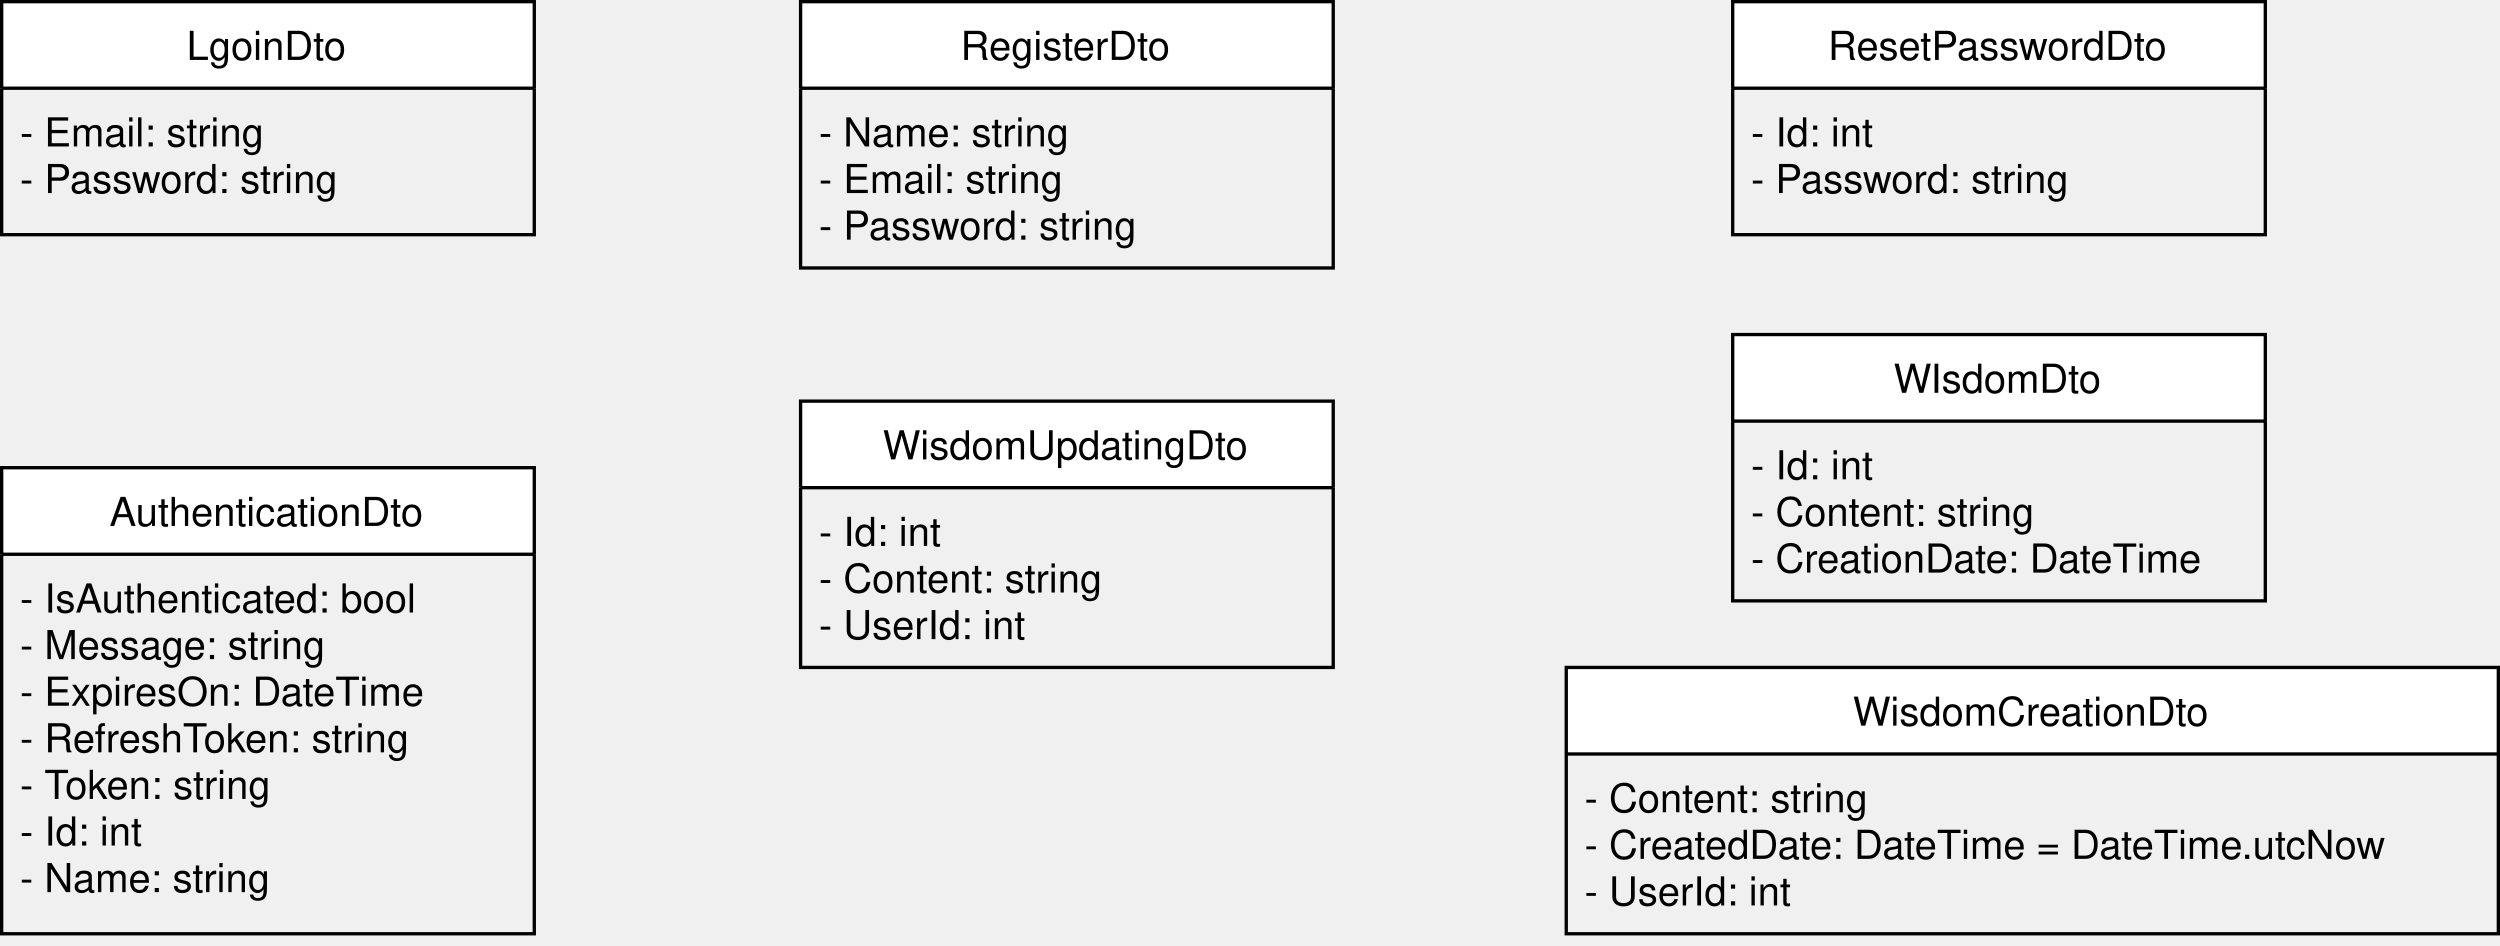
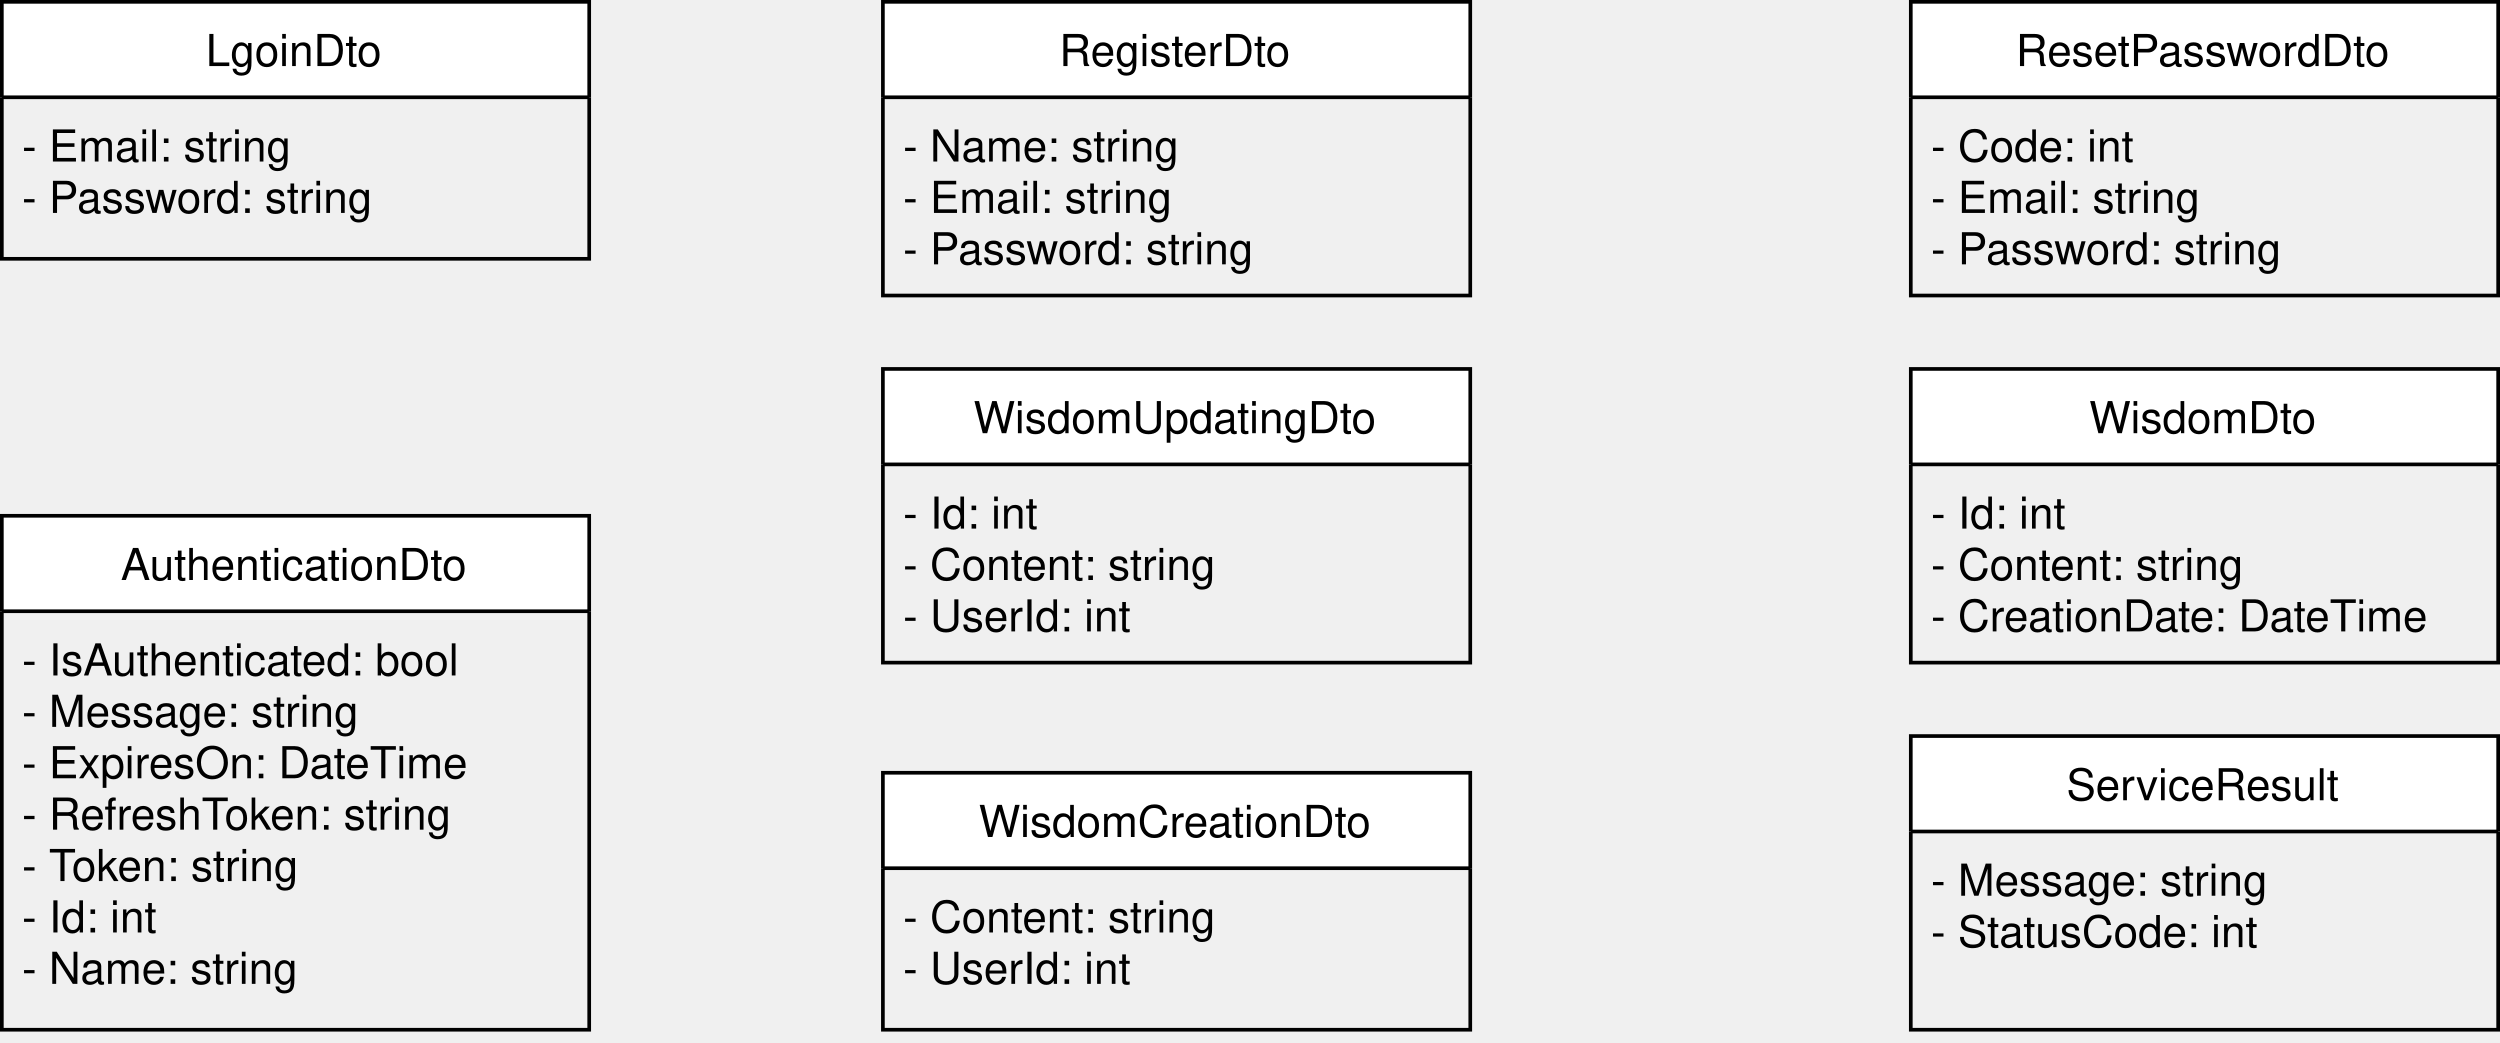
- <svg xmlns="http://www.w3.org/2000/svg" style="background: transparent; background-color: transparent; color-scheme: light dark;" version="1.1" width="751px" height="284px" viewBox="0 0 751 284" id="ge-svg-_zIq-i2NC2CIQAnQ7u4A" content="&lt;mxfile host=&quot;app.diagrams.net&quot;&gt;&#10;  &lt;diagram id=&quot;C5RBs43oDa-KdzZeNtuy&quot; name=&quot;Page-1&quot;&gt;&#10;    &lt;mxGraphModel dx=&quot;1022&quot; dy=&quot;611&quot; grid=&quot;1&quot; gridSize=&quot;10&quot; guides=&quot;1&quot; tooltips=&quot;1&quot; connect=&quot;1&quot; arrows=&quot;1&quot; fold=&quot;1&quot; page=&quot;1&quot; pageScale=&quot;1&quot; pageWidth=&quot;827&quot; pageHeight=&quot;1169&quot; math=&quot;0&quot; shadow=&quot;0&quot;&gt;&#10;      &lt;root&gt;&#10;        &lt;mxCell id=&quot;WIyWlLk6GJQsqaUBKTNV-0&quot; /&gt;&#10;        &lt;mxCell id=&quot;WIyWlLk6GJQsqaUBKTNV-1&quot; parent=&quot;WIyWlLk6GJQsqaUBKTNV-0&quot; /&gt;&#10;        &lt;mxCell id=&quot;zkfFHV4jXpPFQw0GAbJ--17&quot; parent=&quot;WIyWlLk6GJQsqaUBKTNV-1&quot; style=&quot;swimlane;fontStyle=0;align=center;verticalAlign=top;childLayout=stackLayout;horizontal=1;startSize=26;horizontalStack=0;resizeParent=1;resizeLast=0;collapsible=1;marginBottom=0;rounded=0;shadow=0;strokeWidth=1;&quot; value=&quot;LgoinDto&quot; vertex=&quot;1&quot;&gt;&#10;          &lt;mxGeometry height=&quot;70&quot; width=&quot;160&quot; x=&quot;40&quot; y=&quot;40&quot; as=&quot;geometry&quot;&gt;&#10;            &lt;mxRectangle height=&quot;26&quot; width=&quot;160&quot; x=&quot;550&quot; y=&quot;140&quot; as=&quot;alternateBounds&quot; /&gt;&#10;          &lt;/mxGeometry&gt;&#10;        &lt;/mxCell&gt;&#10;        &lt;mxCell id=&quot;zkfFHV4jXpPFQw0GAbJ--18&quot; parent=&quot;zkfFHV4jXpPFQw0GAbJ--17&quot; style=&quot;text;align=left;verticalAlign=top;spacingLeft=4;spacingRight=4;overflow=hidden;rotatable=0;points=[[0,0.5],[1,0.5]];portConstraint=eastwest;&quot; value=&quot;- Email: string&amp;#xa;- Password: string&quot; vertex=&quot;1&quot;&gt;&#10;          &lt;mxGeometry height=&quot;44&quot; width=&quot;160&quot; y=&quot;26&quot; as=&quot;geometry&quot; /&gt;&#10;        &lt;/mxCell&gt;&#10;        &lt;mxCell id=&quot;3tgrEOo_9bw_r7OjRisc-0&quot; parent=&quot;WIyWlLk6GJQsqaUBKTNV-1&quot; style=&quot;swimlane;fontStyle=0;align=center;verticalAlign=top;childLayout=stackLayout;horizontal=1;startSize=26;horizontalStack=0;resizeParent=1;resizeLast=0;collapsible=1;marginBottom=0;rounded=0;shadow=0;strokeWidth=1;&quot; value=&quot;RegisterDto&quot; vertex=&quot;1&quot;&gt;&#10;          &lt;mxGeometry height=&quot;80&quot; width=&quot;160&quot; x=&quot;280&quot; y=&quot;40&quot; as=&quot;geometry&quot;&gt;&#10;            &lt;mxRectangle height=&quot;26&quot; width=&quot;160&quot; x=&quot;550&quot; y=&quot;140&quot; as=&quot;alternateBounds&quot; /&gt;&#10;          &lt;/mxGeometry&gt;&#10;        &lt;/mxCell&gt;&#10;        &lt;mxCell id=&quot;3tgrEOo_9bw_r7OjRisc-1&quot; parent=&quot;3tgrEOo_9bw_r7OjRisc-0&quot; style=&quot;text;align=left;verticalAlign=top;spacingLeft=4;spacingRight=4;overflow=hidden;rotatable=0;points=[[0,0.5],[1,0.5]];portConstraint=eastwest;&quot; value=&quot;- Name: string&amp;#xa;- Email: string&amp;#xa;- Password: string&quot; vertex=&quot;1&quot;&gt;&#10;          &lt;mxGeometry height=&quot;54&quot; width=&quot;160&quot; y=&quot;26&quot; as=&quot;geometry&quot; /&gt;&#10;        &lt;/mxCell&gt;&#10;        &lt;mxCell id=&quot;3tgrEOo_9bw_r7OjRisc-2&quot; parent=&quot;WIyWlLk6GJQsqaUBKTNV-1&quot; style=&quot;swimlane;fontStyle=0;align=center;verticalAlign=top;childLayout=stackLayout;horizontal=1;startSize=26;horizontalStack=0;resizeParent=1;resizeLast=0;collapsible=1;marginBottom=0;rounded=0;shadow=0;strokeWidth=1;&quot; value=&quot;ResetPasswordDto&quot; vertex=&quot;1&quot;&gt;&#10;          &lt;mxGeometry height=&quot;70&quot; width=&quot;160&quot; x=&quot;560&quot; y=&quot;40&quot; as=&quot;geometry&quot;&gt;&#10;            &lt;mxRectangle height=&quot;26&quot; width=&quot;160&quot; x=&quot;550&quot; y=&quot;140&quot; as=&quot;alternateBounds&quot; /&gt;&#10;          &lt;/mxGeometry&gt;&#10;        &lt;/mxCell&gt;&#10;        &lt;mxCell id=&quot;3tgrEOo_9bw_r7OjRisc-3&quot; parent=&quot;3tgrEOo_9bw_r7OjRisc-2&quot; style=&quot;text;align=left;verticalAlign=top;spacingLeft=4;spacingRight=4;overflow=hidden;rotatable=0;points=[[0,0.5],[1,0.5]];portConstraint=eastwest;&quot; value=&quot;- Id: int&amp;#xa;- Password: string&quot; vertex=&quot;1&quot;&gt;&#10;          &lt;mxGeometry height=&quot;44&quot; width=&quot;160&quot; y=&quot;26&quot; as=&quot;geometry&quot; /&gt;&#10;        &lt;/mxCell&gt;&#10;        &lt;mxCell id=&quot;3tgrEOo_9bw_r7OjRisc-4&quot; parent=&quot;WIyWlLk6GJQsqaUBKTNV-1&quot; style=&quot;swimlane;fontStyle=0;align=center;verticalAlign=top;childLayout=stackLayout;horizontal=1;startSize=26;horizontalStack=0;resizeParent=1;resizeLast=0;collapsible=1;marginBottom=0;rounded=0;shadow=0;strokeWidth=1;&quot; value=&quot;WisdomCreationDto&quot; vertex=&quot;1&quot;&gt;&#10;          &lt;mxGeometry height=&quot;80&quot; width=&quot;280&quot; x=&quot;510&quot; y=&quot;240&quot; as=&quot;geometry&quot;&gt;&#10;            &lt;mxRectangle height=&quot;26&quot; width=&quot;160&quot; x=&quot;550&quot; y=&quot;140&quot; as=&quot;alternateBounds&quot; /&gt;&#10;          &lt;/mxGeometry&gt;&#10;        &lt;/mxCell&gt;&#10;        &lt;mxCell id=&quot;3tgrEOo_9bw_r7OjRisc-5&quot; parent=&quot;3tgrEOo_9bw_r7OjRisc-4&quot; style=&quot;text;align=left;verticalAlign=top;spacingLeft=4;spacingRight=4;overflow=hidden;rotatable=0;points=[[0,0.5],[1,0.5]];portConstraint=eastwest;&quot; value=&quot;- Content: string&amp;#xa;- CreatedDate: DateTime = DateTime.utcNow&amp;#xa;- UserId: int&quot; vertex=&quot;1&quot;&gt;&#10;          &lt;mxGeometry height=&quot;54&quot; width=&quot;280&quot; y=&quot;26&quot; as=&quot;geometry&quot; /&gt;&#10;        &lt;/mxCell&gt;&#10;        &lt;mxCell id=&quot;3tgrEOo_9bw_r7OjRisc-6&quot; parent=&quot;WIyWlLk6GJQsqaUBKTNV-1&quot; style=&quot;swimlane;fontStyle=0;align=center;verticalAlign=top;childLayout=stackLayout;horizontal=1;startSize=26;horizontalStack=0;resizeParent=1;resizeLast=0;collapsible=1;marginBottom=0;rounded=0;shadow=0;strokeWidth=1;&quot; value=&quot;AuthenticationDto&quot; vertex=&quot;1&quot;&gt;&#10;          &lt;mxGeometry height=&quot;140&quot; width=&quot;160&quot; x=&quot;40&quot; y=&quot;180&quot; as=&quot;geometry&quot;&gt;&#10;            &lt;mxRectangle height=&quot;26&quot; width=&quot;160&quot; x=&quot;550&quot; y=&quot;140&quot; as=&quot;alternateBounds&quot; /&gt;&#10;          &lt;/mxGeometry&gt;&#10;        &lt;/mxCell&gt;&#10;        &lt;mxCell id=&quot;3tgrEOo_9bw_r7OjRisc-7&quot; parent=&quot;3tgrEOo_9bw_r7OjRisc-6&quot; style=&quot;text;align=left;verticalAlign=top;spacingLeft=4;spacingRight=4;overflow=hidden;rotatable=0;points=[[0,0.5],[1,0.5]];portConstraint=eastwest;&quot; value=&quot;- IsAuthenticated: bool&amp;#xa;- Message: string&amp;#xa;- ExpiresOn: DateTime&amp;#xa;- RefreshToken: string&amp;#xa;- Token: string&amp;#xa;- Id: int&amp;#xa;- Name: string&quot; vertex=&quot;1&quot;&gt;&#10;          &lt;mxGeometry height=&quot;114&quot; width=&quot;160&quot; y=&quot;26&quot; as=&quot;geometry&quot; /&gt;&#10;        &lt;/mxCell&gt;&#10;        &lt;mxCell id=&quot;3tgrEOo_9bw_r7OjRisc-8&quot; parent=&quot;WIyWlLk6GJQsqaUBKTNV-1&quot; style=&quot;swimlane;fontStyle=0;align=center;verticalAlign=top;childLayout=stackLayout;horizontal=1;startSize=26;horizontalStack=0;resizeParent=1;resizeLast=0;collapsible=1;marginBottom=0;rounded=0;shadow=0;strokeWidth=1;&quot; value=&quot;WisdomUpdatingDto&quot; vertex=&quot;1&quot;&gt;&#10;          &lt;mxGeometry height=&quot;80&quot; width=&quot;160&quot; x=&quot;280&quot; y=&quot;160&quot; as=&quot;geometry&quot;&gt;&#10;            &lt;mxRectangle height=&quot;26&quot; width=&quot;160&quot; x=&quot;550&quot; y=&quot;140&quot; as=&quot;alternateBounds&quot; /&gt;&#10;          &lt;/mxGeometry&gt;&#10;        &lt;/mxCell&gt;&#10;        &lt;mxCell id=&quot;3tgrEOo_9bw_r7OjRisc-9&quot; parent=&quot;3tgrEOo_9bw_r7OjRisc-8&quot; style=&quot;text;align=left;verticalAlign=top;spacingLeft=4;spacingRight=4;overflow=hidden;rotatable=0;points=[[0,0.5],[1,0.5]];portConstraint=eastwest;&quot; value=&quot;- Id: int&amp;#xa;- Content: string&amp;#xa;- UserId: int&quot; vertex=&quot;1&quot;&gt;&#10;          &lt;mxGeometry height=&quot;54&quot; width=&quot;160&quot; y=&quot;26&quot; as=&quot;geometry&quot; /&gt;&#10;        &lt;/mxCell&gt;&#10;        &lt;mxCell id=&quot;3tgrEOo_9bw_r7OjRisc-10&quot; parent=&quot;WIyWlLk6GJQsqaUBKTNV-1&quot; style=&quot;swimlane;fontStyle=0;align=center;verticalAlign=top;childLayout=stackLayout;horizontal=1;startSize=26;horizontalStack=0;resizeParent=1;resizeLast=0;collapsible=1;marginBottom=0;rounded=0;shadow=0;strokeWidth=1;&quot; value=&quot;WIsdomDto&quot; vertex=&quot;1&quot;&gt;&#10;          &lt;mxGeometry height=&quot;80&quot; width=&quot;160&quot; x=&quot;560&quot; y=&quot;140&quot; as=&quot;geometry&quot;&gt;&#10;            &lt;mxRectangle height=&quot;26&quot; width=&quot;160&quot; x=&quot;550&quot; y=&quot;140&quot; as=&quot;alternateBounds&quot; /&gt;&#10;          &lt;/mxGeometry&gt;&#10;        &lt;/mxCell&gt;&#10;        &lt;mxCell id=&quot;3tgrEOo_9bw_r7OjRisc-11&quot; parent=&quot;3tgrEOo_9bw_r7OjRisc-10&quot; style=&quot;text;align=left;verticalAlign=top;spacingLeft=4;spacingRight=4;overflow=hidden;rotatable=0;points=[[0,0.5],[1,0.5]];portConstraint=eastwest;&quot; value=&quot;- Id: int&amp;#xa;- Content: string&amp;#xa;- CreationDate: DateTime&quot; vertex=&quot;1&quot;&gt;&#10;          &lt;mxGeometry height=&quot;54&quot; width=&quot;160&quot; y=&quot;26&quot; as=&quot;geometry&quot; /&gt;&#10;        &lt;/mxCell&gt;&#10;      &lt;/root&gt;&#10;    &lt;/mxGraphModel&gt;&#10;  &lt;/diagram&gt;&#10;&lt;/mxfile&gt;&#10;">
-   <style type="text/css">@supports (color: light-dark(#000, #fff)) { #ge-svg-_zIq-i2NC2CIQAnQ7u4A { --ge-adaptive-bg: light-dark(#ffffff, var(--ge-dark-color, #121212)); } }</style>
+ <svg xmlns="http://www.w3.org/2000/svg" style="background: transparent; background-color: transparent; color-scheme: light dark;" version="1.1" width="681px" height="284px" viewBox="0 0 681 284" id="ge-svg-_9LFp9gHqO_-_N27bdWO" content="&lt;mxfile host=&quot;app.diagrams.net&quot;&gt;&#10;  &lt;diagram id=&quot;C5RBs43oDa-KdzZeNtuy&quot; name=&quot;Page-1&quot;&gt;&#10;    &lt;mxGraphModel dx=&quot;1022&quot; dy=&quot;611&quot; grid=&quot;1&quot; gridSize=&quot;10&quot; guides=&quot;1&quot; tooltips=&quot;1&quot; connect=&quot;1&quot; arrows=&quot;1&quot; fold=&quot;1&quot; page=&quot;1&quot; pageScale=&quot;1&quot; pageWidth=&quot;827&quot; pageHeight=&quot;1169&quot; math=&quot;0&quot; shadow=&quot;0&quot;&gt;&#10;      &lt;root&gt;&#10;        &lt;mxCell id=&quot;WIyWlLk6GJQsqaUBKTNV-0&quot; /&gt;&#10;        &lt;mxCell id=&quot;WIyWlLk6GJQsqaUBKTNV-1&quot; parent=&quot;WIyWlLk6GJQsqaUBKTNV-0&quot; /&gt;&#10;        &lt;mxCell id=&quot;zkfFHV4jXpPFQw0GAbJ--17&quot; parent=&quot;WIyWlLk6GJQsqaUBKTNV-1&quot; style=&quot;swimlane;fontStyle=0;align=center;verticalAlign=top;childLayout=stackLayout;horizontal=1;startSize=26;horizontalStack=0;resizeParent=1;resizeLast=0;collapsible=1;marginBottom=0;rounded=0;shadow=0;strokeWidth=1;&quot; value=&quot;LgoinDto&quot; vertex=&quot;1&quot;&gt;&#10;          &lt;mxGeometry height=&quot;70&quot; width=&quot;160&quot; x=&quot;40&quot; y=&quot;40&quot; as=&quot;geometry&quot;&gt;&#10;            &lt;mxRectangle height=&quot;26&quot; width=&quot;160&quot; x=&quot;550&quot; y=&quot;140&quot; as=&quot;alternateBounds&quot; /&gt;&#10;          &lt;/mxGeometry&gt;&#10;        &lt;/mxCell&gt;&#10;        &lt;mxCell id=&quot;zkfFHV4jXpPFQw0GAbJ--18&quot; parent=&quot;zkfFHV4jXpPFQw0GAbJ--17&quot; style=&quot;text;align=left;verticalAlign=top;spacingLeft=4;spacingRight=4;overflow=hidden;rotatable=0;points=[[0,0.5],[1,0.5]];portConstraint=eastwest;&quot; value=&quot;- Email: string&amp;#xa;- Password: string&quot; vertex=&quot;1&quot;&gt;&#10;          &lt;mxGeometry height=&quot;44&quot; width=&quot;160&quot; y=&quot;26&quot; as=&quot;geometry&quot; /&gt;&#10;        &lt;/mxCell&gt;&#10;        &lt;mxCell id=&quot;3tgrEOo_9bw_r7OjRisc-0&quot; parent=&quot;WIyWlLk6GJQsqaUBKTNV-1&quot; style=&quot;swimlane;fontStyle=0;align=center;verticalAlign=top;childLayout=stackLayout;horizontal=1;startSize=26;horizontalStack=0;resizeParent=1;resizeLast=0;collapsible=1;marginBottom=0;rounded=0;shadow=0;strokeWidth=1;&quot; value=&quot;RegisterDto&quot; vertex=&quot;1&quot;&gt;&#10;          &lt;mxGeometry height=&quot;80&quot; width=&quot;160&quot; x=&quot;280&quot; y=&quot;40&quot; as=&quot;geometry&quot;&gt;&#10;            &lt;mxRectangle height=&quot;26&quot; width=&quot;160&quot; x=&quot;550&quot; y=&quot;140&quot; as=&quot;alternateBounds&quot; /&gt;&#10;          &lt;/mxGeometry&gt;&#10;        &lt;/mxCell&gt;&#10;        &lt;mxCell id=&quot;3tgrEOo_9bw_r7OjRisc-1&quot; parent=&quot;3tgrEOo_9bw_r7OjRisc-0&quot; style=&quot;text;align=left;verticalAlign=top;spacingLeft=4;spacingRight=4;overflow=hidden;rotatable=0;points=[[0,0.5],[1,0.5]];portConstraint=eastwest;&quot; value=&quot;- Name: string&amp;#xa;- Email: string&amp;#xa;- Password: string&quot; vertex=&quot;1&quot;&gt;&#10;          &lt;mxGeometry height=&quot;54&quot; width=&quot;160&quot; y=&quot;26&quot; as=&quot;geometry&quot; /&gt;&#10;        &lt;/mxCell&gt;&#10;        &lt;mxCell id=&quot;3tgrEOo_9bw_r7OjRisc-2&quot; parent=&quot;WIyWlLk6GJQsqaUBKTNV-1&quot; style=&quot;swimlane;fontStyle=0;align=center;verticalAlign=top;childLayout=stackLayout;horizontal=1;startSize=26;horizontalStack=0;resizeParent=1;resizeLast=0;collapsible=1;marginBottom=0;rounded=0;shadow=0;strokeWidth=1;&quot; value=&quot;ResetPasswordDto&quot; vertex=&quot;1&quot;&gt;&#10;          &lt;mxGeometry height=&quot;80&quot; width=&quot;160&quot; x=&quot;560&quot; y=&quot;40&quot; as=&quot;geometry&quot;&gt;&#10;            &lt;mxRectangle height=&quot;26&quot; width=&quot;160&quot; x=&quot;550&quot; y=&quot;140&quot; as=&quot;alternateBounds&quot; /&gt;&#10;          &lt;/mxGeometry&gt;&#10;        &lt;/mxCell&gt;&#10;        &lt;mxCell id=&quot;3tgrEOo_9bw_r7OjRisc-3&quot; parent=&quot;3tgrEOo_9bw_r7OjRisc-2&quot; style=&quot;text;align=left;verticalAlign=top;spacingLeft=4;spacingRight=4;overflow=hidden;rotatable=0;points=[[0,0.5],[1,0.5]];portConstraint=eastwest;&quot; value=&quot;- Code: int&amp;#xa;- Email: string&amp;#xa;- Password: string&quot; vertex=&quot;1&quot;&gt;&#10;          &lt;mxGeometry height=&quot;54&quot; width=&quot;160&quot; y=&quot;26&quot; as=&quot;geometry&quot; /&gt;&#10;        &lt;/mxCell&gt;&#10;        &lt;mxCell id=&quot;3tgrEOo_9bw_r7OjRisc-4&quot; parent=&quot;WIyWlLk6GJQsqaUBKTNV-1&quot; style=&quot;swimlane;fontStyle=0;align=center;verticalAlign=top;childLayout=stackLayout;horizontal=1;startSize=26;horizontalStack=0;resizeParent=1;resizeLast=0;collapsible=1;marginBottom=0;rounded=0;shadow=0;strokeWidth=1;&quot; value=&quot;WisdomCreationDto&quot; vertex=&quot;1&quot;&gt;&#10;          &lt;mxGeometry height=&quot;70&quot; width=&quot;160&quot; x=&quot;280&quot; y=&quot;250&quot; as=&quot;geometry&quot;&gt;&#10;            &lt;mxRectangle height=&quot;26&quot; width=&quot;160&quot; x=&quot;550&quot; y=&quot;140&quot; as=&quot;alternateBounds&quot; /&gt;&#10;          &lt;/mxGeometry&gt;&#10;        &lt;/mxCell&gt;&#10;        &lt;mxCell id=&quot;3tgrEOo_9bw_r7OjRisc-5&quot; parent=&quot;3tgrEOo_9bw_r7OjRisc-4&quot; style=&quot;text;align=left;verticalAlign=top;spacingLeft=4;spacingRight=4;overflow=hidden;rotatable=0;points=[[0,0.5],[1,0.5]];portConstraint=eastwest;&quot; value=&quot;- Content: string&amp;#xa;- UserId: int&quot; vertex=&quot;1&quot;&gt;&#10;          &lt;mxGeometry height=&quot;34&quot; width=&quot;160&quot; y=&quot;26&quot; as=&quot;geometry&quot; /&gt;&#10;        &lt;/mxCell&gt;&#10;        &lt;mxCell id=&quot;3tgrEOo_9bw_r7OjRisc-6&quot; parent=&quot;WIyWlLk6GJQsqaUBKTNV-1&quot; style=&quot;swimlane;fontStyle=0;align=center;verticalAlign=top;childLayout=stackLayout;horizontal=1;startSize=26;horizontalStack=0;resizeParent=1;resizeLast=0;collapsible=1;marginBottom=0;rounded=0;shadow=0;strokeWidth=1;&quot; value=&quot;AuthenticationDto&quot; vertex=&quot;1&quot;&gt;&#10;          &lt;mxGeometry height=&quot;140&quot; width=&quot;160&quot; x=&quot;40&quot; y=&quot;180&quot; as=&quot;geometry&quot;&gt;&#10;            &lt;mxRectangle height=&quot;26&quot; width=&quot;160&quot; x=&quot;550&quot; y=&quot;140&quot; as=&quot;alternateBounds&quot; /&gt;&#10;          &lt;/mxGeometry&gt;&#10;        &lt;/mxCell&gt;&#10;        &lt;mxCell id=&quot;3tgrEOo_9bw_r7OjRisc-7&quot; parent=&quot;3tgrEOo_9bw_r7OjRisc-6&quot; style=&quot;text;align=left;verticalAlign=top;spacingLeft=4;spacingRight=4;overflow=hidden;rotatable=0;points=[[0,0.5],[1,0.5]];portConstraint=eastwest;&quot; value=&quot;- IsAuthenticated: bool&amp;#xa;- Message: string&amp;#xa;- ExpiresOn: DateTime&amp;#xa;- RefreshToken: string&amp;#xa;- Token: string&amp;#xa;- Id: int&amp;#xa;- Name: string&quot; vertex=&quot;1&quot;&gt;&#10;          &lt;mxGeometry height=&quot;114&quot; width=&quot;160&quot; y=&quot;26&quot; as=&quot;geometry&quot; /&gt;&#10;        &lt;/mxCell&gt;&#10;        &lt;mxCell id=&quot;3tgrEOo_9bw_r7OjRisc-8&quot; parent=&quot;WIyWlLk6GJQsqaUBKTNV-1&quot; style=&quot;swimlane;fontStyle=0;align=center;verticalAlign=top;childLayout=stackLayout;horizontal=1;startSize=26;horizontalStack=0;resizeParent=1;resizeLast=0;collapsible=1;marginBottom=0;rounded=0;shadow=0;strokeWidth=1;&quot; value=&quot;WisdomUpdatingDto&quot; vertex=&quot;1&quot;&gt;&#10;          &lt;mxGeometry height=&quot;80&quot; width=&quot;160&quot; x=&quot;280&quot; y=&quot;140&quot; as=&quot;geometry&quot;&gt;&#10;            &lt;mxRectangle height=&quot;26&quot; width=&quot;160&quot; x=&quot;550&quot; y=&quot;140&quot; as=&quot;alternateBounds&quot; /&gt;&#10;          &lt;/mxGeometry&gt;&#10;        &lt;/mxCell&gt;&#10;        &lt;mxCell id=&quot;3tgrEOo_9bw_r7OjRisc-9&quot; parent=&quot;3tgrEOo_9bw_r7OjRisc-8&quot; style=&quot;text;align=left;verticalAlign=top;spacingLeft=4;spacingRight=4;overflow=hidden;rotatable=0;points=[[0,0.5],[1,0.5]];portConstraint=eastwest;&quot; value=&quot;- Id: int&amp;#xa;- Content: string&amp;#xa;- UserId: int&quot; vertex=&quot;1&quot;&gt;&#10;          &lt;mxGeometry height=&quot;54&quot; width=&quot;160&quot; y=&quot;26&quot; as=&quot;geometry&quot; /&gt;&#10;        &lt;/mxCell&gt;&#10;        &lt;mxCell id=&quot;3tgrEOo_9bw_r7OjRisc-10&quot; parent=&quot;WIyWlLk6GJQsqaUBKTNV-1&quot; style=&quot;swimlane;fontStyle=0;align=center;verticalAlign=top;childLayout=stackLayout;horizontal=1;startSize=26;horizontalStack=0;resizeParent=1;resizeLast=0;collapsible=1;marginBottom=0;rounded=0;shadow=0;strokeWidth=1;&quot; value=&quot;WisdomDto&quot; vertex=&quot;1&quot;&gt;&#10;          &lt;mxGeometry height=&quot;80&quot; width=&quot;160&quot; x=&quot;560&quot; y=&quot;140&quot; as=&quot;geometry&quot;&gt;&#10;            &lt;mxRectangle height=&quot;26&quot; width=&quot;160&quot; x=&quot;550&quot; y=&quot;140&quot; as=&quot;alternateBounds&quot; /&gt;&#10;          &lt;/mxGeometry&gt;&#10;        &lt;/mxCell&gt;&#10;        &lt;mxCell id=&quot;3tgrEOo_9bw_r7OjRisc-11&quot; parent=&quot;3tgrEOo_9bw_r7OjRisc-10&quot; style=&quot;text;align=left;verticalAlign=top;spacingLeft=4;spacingRight=4;overflow=hidden;rotatable=0;points=[[0,0.5],[1,0.5]];portConstraint=eastwest;&quot; value=&quot;- Id: int&amp;#xa;- Content: string&amp;#xa;- CreationDate: DateTime&quot; vertex=&quot;1&quot;&gt;&#10;          &lt;mxGeometry height=&quot;54&quot; width=&quot;160&quot; y=&quot;26&quot; as=&quot;geometry&quot; /&gt;&#10;        &lt;/mxCell&gt;&#10;        &lt;mxCell id=&quot;9kVzzAdwgulxOdu9g9Qv-0&quot; parent=&quot;WIyWlLk6GJQsqaUBKTNV-1&quot; style=&quot;swimlane;fontStyle=0;align=center;verticalAlign=top;childLayout=stackLayout;horizontal=1;startSize=26;horizontalStack=0;resizeParent=1;resizeLast=0;collapsible=1;marginBottom=0;rounded=0;shadow=0;strokeWidth=1;&quot; value=&quot;ServiceResult&quot; vertex=&quot;1&quot;&gt;&#10;          &lt;mxGeometry height=&quot;80&quot; width=&quot;160&quot; x=&quot;560&quot; y=&quot;240&quot; as=&quot;geometry&quot;&gt;&#10;            &lt;mxRectangle height=&quot;26&quot; width=&quot;160&quot; x=&quot;550&quot; y=&quot;140&quot; as=&quot;alternateBounds&quot; /&gt;&#10;          &lt;/mxGeometry&gt;&#10;        &lt;/mxCell&gt;&#10;        &lt;mxCell id=&quot;9kVzzAdwgulxOdu9g9Qv-1&quot; parent=&quot;9kVzzAdwgulxOdu9g9Qv-0&quot; style=&quot;text;align=left;verticalAlign=top;spacingLeft=4;spacingRight=4;overflow=hidden;rotatable=0;points=[[0,0.5],[1,0.5]];portConstraint=eastwest;&quot; value=&quot;- Message: string&amp;#xa;- StatusCode: int&quot; vertex=&quot;1&quot;&gt;&#10;          &lt;mxGeometry height=&quot;54&quot; width=&quot;160&quot; y=&quot;26&quot; as=&quot;geometry&quot; /&gt;&#10;        &lt;/mxCell&gt;&#10;      &lt;/root&gt;&#10;    &lt;/mxGraphModel&gt;&#10;  &lt;/diagram&gt;&#10;&lt;/mxfile&gt;&#10;">
+   <style type="text/css">@supports (color: light-dark(#000, #fff)) { #ge-svg-_9LFp9gHqO_-_N27bdWO { --ge-adaptive-bg: light-dark(#ffffff, var(--ge-dark-color, #121212)); } }</style>
  <defs>
    <clipPath id="mx-clip-4-31-152-44-0">
      <rect x="4" y="31" width="152" height="44" />
    </clipPath>
    <clipPath id="mx-clip-244-31-152-54-0">
      <rect x="244" y="31" width="152" height="54" />
    </clipPath>
-     <clipPath id="mx-clip-524-31-152-44-0">
-       <rect x="524" y="31" width="152" height="44" />
-     </clipPath>
-     <clipPath id="mx-clip-474-231-272-54-0">
-       <rect x="474" y="231" width="272" height="54" />
+     <clipPath id="mx-clip-524-31-152-54-0">
+       <rect x="524" y="31" width="152" height="54" />
+     </clipPath>
+     <clipPath id="mx-clip-244-241-152-34-0">
+       <rect x="244" y="241" width="152" height="34" />
    </clipPath>
    <clipPath id="mx-clip-4-171-152-114-0">
      <rect x="4" y="171" width="152" height="114" />
    </clipPath>
-     <clipPath id="mx-clip-244-151-152-54-0">
-       <rect x="244" y="151" width="152" height="54" />
+     <clipPath id="mx-clip-244-131-152-54-0">
+       <rect x="244" y="131" width="152" height="54" />
    </clipPath>
    <clipPath id="mx-clip-524-131-152-54-0">
      <rect x="524" y="131" width="152" height="54" />
+     </clipPath>
+     <clipPath id="mx-clip-524-231-152-54-0">
+       <rect x="524" y="231" width="152" height="54" />
    </clipPath>
  </defs>
  <g>
    <g data-cell-id="WIyWlLk6GJQsqaUBKTNV-0">
      <g data-cell-id="WIyWlLk6GJQsqaUBKTNV-1">
        <g data-cell-id="zkfFHV4jXpPFQw0GAbJ--17">
          <g transform="translate(0.5,0.5)">
            <path d="M 0 26 L 0 0 L 160 0 L 160 26" fill="#ffffff" stroke="#000000" stroke-miterlimit="10" pointer-events="all" style="fill: var(--ge-adaptive-bg, #ffffff); stroke: light-dark(rgb(0, 0, 0), rgb(255, 255, 255));" />
            <path d="M 0 26 L 0 70 L 160 70 L 160 26" fill="none" stroke="#000000" stroke-miterlimit="10" pointer-events="none" style="stroke: light-dark(rgb(0, 0, 0), rgb(255, 255, 255));" />
            <path d="M 0 26 L 160 26" fill="none" stroke="#000000" stroke-miterlimit="10" pointer-events="none" style="stroke: light-dark(rgb(0, 0, 0), rgb(255, 255, 255));" />
          </g>
          <g>
            <g fill="#000000" font-family="Helvetica" text-anchor="middle" font-size="12px" style="fill: light-dark(rgb(0, 0, 0), rgb(255, 255, 255));">
              <text x="80" y="18">LgoinDto</text>
            </g>
          </g>
          <g data-cell-id="zkfFHV4jXpPFQw0GAbJ--18">
            <g transform="translate(0.5,0.5)">
              <rect x="0" y="26" width="160" height="44" fill="none" stroke="none" pointer-events="all" />
            </g>
            <g>
              <g fill="#000000" font-family="Helvetica" text-anchor="start" font-size="12px" clip-path="url(#mx-clip-4-31-152-44-0)" style="fill: light-dark(rgb(0, 0, 0), rgb(255, 255, 255));">
                <text x="6" y="44">- Email: string</text>
                <text x="6" y="58">- Password: string</text>
              </g>
            </g>
          </g>
        </g>
        <g data-cell-id="3tgrEOo_9bw_r7OjRisc-0">
          <g transform="translate(0.5,0.5)">
            <path d="M 240 26 L 240 0 L 400 0 L 400 26" fill="#ffffff" stroke="#000000" stroke-miterlimit="10" pointer-events="all" style="fill: var(--ge-adaptive-bg, #ffffff); stroke: light-dark(rgb(0, 0, 0), rgb(255, 255, 255));" />
            <path d="M 240 26 L 240 80 L 400 80 L 400 26" fill="none" stroke="#000000" stroke-miterlimit="10" pointer-events="none" style="stroke: light-dark(rgb(0, 0, 0), rgb(255, 255, 255));" />
            <path d="M 240 26 L 400 26" fill="none" stroke="#000000" stroke-miterlimit="10" pointer-events="none" style="stroke: light-dark(rgb(0, 0, 0), rgb(255, 255, 255));" />
          </g>
          <g>
            <g fill="#000000" font-family="Helvetica" text-anchor="middle" font-size="12px" style="fill: light-dark(rgb(0, 0, 0), rgb(255, 255, 255));">
              <text x="320" y="18">RegisterDto</text>
            </g>
          </g>
          <g data-cell-id="3tgrEOo_9bw_r7OjRisc-1">
            <g transform="translate(0.5,0.5)">
              <rect x="240" y="26" width="160" height="54" fill="none" stroke="none" pointer-events="all" />
            </g>
            <g>
              <g fill="#000000" font-family="Helvetica" text-anchor="start" font-size="12px" clip-path="url(#mx-clip-244-31-152-54-0)" style="fill: light-dark(rgb(0, 0, 0), rgb(255, 255, 255));">
                <text x="246" y="44">- Name: string</text>
                <text x="246" y="58">- Email: string</text>
                <text x="246" y="72">- Password: string</text>
              </g>
            </g>
          </g>
        </g>
        <g data-cell-id="3tgrEOo_9bw_r7OjRisc-2">
          <g transform="translate(0.5,0.5)">
            <path d="M 520 26 L 520 0 L 680 0 L 680 26" fill="#ffffff" stroke="#000000" stroke-miterlimit="10" pointer-events="all" style="fill: var(--ge-adaptive-bg, #ffffff); stroke: light-dark(rgb(0, 0, 0), rgb(255, 255, 255));" />
-             <path d="M 520 26 L 520 70 L 680 70 L 680 26" fill="none" stroke="#000000" stroke-miterlimit="10" pointer-events="none" style="stroke: light-dark(rgb(0, 0, 0), rgb(255, 255, 255));" />
+             <path d="M 520 26 L 520 80 L 680 80 L 680 26" fill="none" stroke="#000000" stroke-miterlimit="10" pointer-events="none" style="stroke: light-dark(rgb(0, 0, 0), rgb(255, 255, 255));" />
            <path d="M 520 26 L 680 26" fill="none" stroke="#000000" stroke-miterlimit="10" pointer-events="none" style="stroke: light-dark(rgb(0, 0, 0), rgb(255, 255, 255));" />
          </g>
          <g>
            <g fill="#000000" font-family="Helvetica" text-anchor="middle" font-size="12px" style="fill: light-dark(rgb(0, 0, 0), rgb(255, 255, 255));">
              <text x="600" y="18">ResetPasswordDto</text>
            </g>
          </g>
          <g data-cell-id="3tgrEOo_9bw_r7OjRisc-3">
            <g transform="translate(0.5,0.5)">
-               <rect x="520" y="26" width="160" height="44" fill="none" stroke="none" pointer-events="all" />
-             </g>
-             <g>
-               <g fill="#000000" font-family="Helvetica" text-anchor="start" font-size="12px" clip-path="url(#mx-clip-524-31-152-44-0)" style="fill: light-dark(rgb(0, 0, 0), rgb(255, 255, 255));">
-                 <text x="526" y="44">- Id: int</text>
-                 <text x="526" y="58">- Password: string</text>
+               <rect x="520" y="26" width="160" height="54" fill="none" stroke="none" pointer-events="all" />
+             </g>
+             <g>
+               <g fill="#000000" font-family="Helvetica" text-anchor="start" font-size="12px" clip-path="url(#mx-clip-524-31-152-54-0)" style="fill: light-dark(rgb(0, 0, 0), rgb(255, 255, 255));">
+                 <text x="526" y="44">- Code: int</text>
+                 <text x="526" y="58">- Email: string</text>
+                 <text x="526" y="72">- Password: string</text>
              </g>
            </g>
          </g>
        </g>
        <g data-cell-id="3tgrEOo_9bw_r7OjRisc-4">
          <g transform="translate(0.5,0.5)">
-             <path d="M 470 226 L 470 200 L 750 200 L 750 226" fill="#ffffff" stroke="#000000" stroke-miterlimit="10" pointer-events="all" style="fill: var(--ge-adaptive-bg, #ffffff); stroke: light-dark(rgb(0, 0, 0), rgb(255, 255, 255));" />
-             <path d="M 470 226 L 470 280 L 750 280 L 750 226" fill="none" stroke="#000000" stroke-miterlimit="10" pointer-events="none" style="stroke: light-dark(rgb(0, 0, 0), rgb(255, 255, 255));" />
-             <path d="M 470 226 L 750 226" fill="none" stroke="#000000" stroke-miterlimit="10" pointer-events="none" style="stroke: light-dark(rgb(0, 0, 0), rgb(255, 255, 255));" />
-           </g>
-           <g>
-             <g fill="#000000" font-family="Helvetica" text-anchor="middle" font-size="12px" style="fill: light-dark(rgb(0, 0, 0), rgb(255, 255, 255));">
-               <text x="610" y="218">WisdomCreationDto</text>
+             <path d="M 240 236 L 240 210 L 400 210 L 400 236" fill="#ffffff" stroke="#000000" stroke-miterlimit="10" pointer-events="all" style="fill: var(--ge-adaptive-bg, #ffffff); stroke: light-dark(rgb(0, 0, 0), rgb(255, 255, 255));" />
+             <path d="M 240 236 L 240 280 L 400 280 L 400 236" fill="none" stroke="#000000" stroke-miterlimit="10" pointer-events="none" style="stroke: light-dark(rgb(0, 0, 0), rgb(255, 255, 255));" />
+             <path d="M 240 236 L 400 236" fill="none" stroke="#000000" stroke-miterlimit="10" pointer-events="none" style="stroke: light-dark(rgb(0, 0, 0), rgb(255, 255, 255));" />
+           </g>
+           <g>
+             <g fill="#000000" font-family="Helvetica" text-anchor="middle" font-size="12px" style="fill: light-dark(rgb(0, 0, 0), rgb(255, 255, 255));">
+               <text x="320" y="228">WisdomCreationDto</text>
            </g>
          </g>
          <g data-cell-id="3tgrEOo_9bw_r7OjRisc-5">
            <g transform="translate(0.5,0.5)">
-               <rect x="470" y="226" width="280" height="54" fill="none" stroke="none" pointer-events="all" />
-             </g>
-             <g>
-               <g fill="#000000" font-family="Helvetica" text-anchor="start" font-size="12px" clip-path="url(#mx-clip-474-231-272-54-0)" style="fill: light-dark(rgb(0, 0, 0), rgb(255, 255, 255));">
-                 <text x="476" y="244">- Content: string</text>
-                 <text x="476" y="258">- CreatedDate: DateTime = DateTime.utcNow</text>
-                 <text x="476" y="272">- UserId: int</text>
+               <rect x="240" y="236" width="160" height="34" fill="none" stroke="none" pointer-events="all" />
+             </g>
+             <g>
+               <g fill="#000000" font-family="Helvetica" text-anchor="start" font-size="12px" clip-path="url(#mx-clip-244-241-152-34-0)" style="fill: light-dark(rgb(0, 0, 0), rgb(255, 255, 255));">
+                 <text x="246" y="254">- Content: string</text>
+                 <text x="246" y="268">- UserId: int</text>
              </g>
            </g>
          </g>
        </g>
        <g data-cell-id="3tgrEOo_9bw_r7OjRisc-6">
          <g transform="translate(0.5,0.5)">
            <path d="M 0 166 L 0 140 L 160 140 L 160 166" fill="#ffffff" stroke="#000000" stroke-miterlimit="10" pointer-events="all" style="fill: var(--ge-adaptive-bg, #ffffff); stroke: light-dark(rgb(0, 0, 0), rgb(255, 255, 255));" />
            <path d="M 0 166 L 0 280 L 160 280 L 160 166" fill="none" stroke="#000000" stroke-miterlimit="10" pointer-events="none" style="stroke: light-dark(rgb(0, 0, 0), rgb(255, 255, 255));" />
            <path d="M 0 166 L 160 166" fill="none" stroke="#000000" stroke-miterlimit="10" pointer-events="none" style="stroke: light-dark(rgb(0, 0, 0), rgb(255, 255, 255));" />
          </g>
          <g>
            <g fill="#000000" font-family="Helvetica" text-anchor="middle" font-size="12px" style="fill: light-dark(rgb(0, 0, 0), rgb(255, 255, 255));">
              <text x="80" y="158">AuthenticationDto</text>
            </g>
          </g>
          <g data-cell-id="3tgrEOo_9bw_r7OjRisc-7">
            <g transform="translate(0.5,0.5)">
              <rect x="0" y="166" width="160" height="114" fill="none" stroke="none" pointer-events="all" />
            </g>
            <g>
              <g fill="#000000" font-family="Helvetica" text-anchor="start" font-size="12px" clip-path="url(#mx-clip-4-171-152-114-0)" style="fill: light-dark(rgb(0, 0, 0), rgb(255, 255, 255));">
                <text x="6" y="184">- IsAuthenticated: bool</text>
                <text x="6" y="198">- Message: string</text>
                <text x="6" y="212">- ExpiresOn: DateTime</text>
                <text x="6" y="226">- RefreshToken: string</text>
                <text x="6" y="240">- Token: string</text>
                <text x="6" y="254">- Id: int</text>
                <text x="6" y="268">- Name: string</text>
              </g>
            </g>
          </g>
        </g>
        <g data-cell-id="3tgrEOo_9bw_r7OjRisc-8">
          <g transform="translate(0.5,0.5)">
-             <path d="M 240 146 L 240 120 L 400 120 L 400 146" fill="#ffffff" stroke="#000000" stroke-miterlimit="10" pointer-events="all" style="fill: var(--ge-adaptive-bg, #ffffff); stroke: light-dark(rgb(0, 0, 0), rgb(255, 255, 255));" />
-             <path d="M 240 146 L 240 200 L 400 200 L 400 146" fill="none" stroke="#000000" stroke-miterlimit="10" pointer-events="none" style="stroke: light-dark(rgb(0, 0, 0), rgb(255, 255, 255));" />
-             <path d="M 240 146 L 400 146" fill="none" stroke="#000000" stroke-miterlimit="10" pointer-events="none" style="stroke: light-dark(rgb(0, 0, 0), rgb(255, 255, 255));" />
-           </g>
-           <g>
-             <g fill="#000000" font-family="Helvetica" text-anchor="middle" font-size="12px" style="fill: light-dark(rgb(0, 0, 0), rgb(255, 255, 255));">
-               <text x="320" y="138">WisdomUpdatingDto</text>
+             <path d="M 240 126 L 240 100 L 400 100 L 400 126" fill="#ffffff" stroke="#000000" stroke-miterlimit="10" pointer-events="all" style="fill: var(--ge-adaptive-bg, #ffffff); stroke: light-dark(rgb(0, 0, 0), rgb(255, 255, 255));" />
+             <path d="M 240 126 L 240 180 L 400 180 L 400 126" fill="none" stroke="#000000" stroke-miterlimit="10" pointer-events="none" style="stroke: light-dark(rgb(0, 0, 0), rgb(255, 255, 255));" />
+             <path d="M 240 126 L 400 126" fill="none" stroke="#000000" stroke-miterlimit="10" pointer-events="none" style="stroke: light-dark(rgb(0, 0, 0), rgb(255, 255, 255));" />
+           </g>
+           <g>
+             <g fill="#000000" font-family="Helvetica" text-anchor="middle" font-size="12px" style="fill: light-dark(rgb(0, 0, 0), rgb(255, 255, 255));">
+               <text x="320" y="118">WisdomUpdatingDto</text>
            </g>
          </g>
          <g data-cell-id="3tgrEOo_9bw_r7OjRisc-9">
            <g transform="translate(0.5,0.5)">
-               <rect x="240" y="146" width="160" height="54" fill="none" stroke="none" pointer-events="all" />
-             </g>
-             <g>
-               <g fill="#000000" font-family="Helvetica" text-anchor="start" font-size="12px" clip-path="url(#mx-clip-244-151-152-54-0)" style="fill: light-dark(rgb(0, 0, 0), rgb(255, 255, 255));">
-                 <text x="246" y="164">- Id: int</text>
-                 <text x="246" y="178">- Content: string</text>
-                 <text x="246" y="192">- UserId: int</text>
+               <rect x="240" y="126" width="160" height="54" fill="none" stroke="none" pointer-events="all" />
+             </g>
+             <g>
+               <g fill="#000000" font-family="Helvetica" text-anchor="start" font-size="12px" clip-path="url(#mx-clip-244-131-152-54-0)" style="fill: light-dark(rgb(0, 0, 0), rgb(255, 255, 255));">
+                 <text x="246" y="144">- Id: int</text>
+                 <text x="246" y="158">- Content: string</text>
+                 <text x="246" y="172">- UserId: int</text>
              </g>
            </g>
          </g>
        </g>
        <g data-cell-id="3tgrEOo_9bw_r7OjRisc-10">
          <g transform="translate(0.5,0.5)">
            <path d="M 520 126 L 520 100 L 680 100 L 680 126" fill="#ffffff" stroke="#000000" stroke-miterlimit="10" pointer-events="all" style="fill: var(--ge-adaptive-bg, #ffffff); stroke: light-dark(rgb(0, 0, 0), rgb(255, 255, 255));" />
            <path d="M 520 126 L 520 180 L 680 180 L 680 126" fill="none" stroke="#000000" stroke-miterlimit="10" pointer-events="none" style="stroke: light-dark(rgb(0, 0, 0), rgb(255, 255, 255));" />
            <path d="M 520 126 L 680 126" fill="none" stroke="#000000" stroke-miterlimit="10" pointer-events="none" style="stroke: light-dark(rgb(0, 0, 0), rgb(255, 255, 255));" />
          </g>
          <g>
            <g fill="#000000" font-family="Helvetica" text-anchor="middle" font-size="12px" style="fill: light-dark(rgb(0, 0, 0), rgb(255, 255, 255));">
-               <text x="600" y="118">WIsdomDto</text>
+               <text x="600" y="118">WisdomDto</text>
            </g>
          </g>
          <g data-cell-id="3tgrEOo_9bw_r7OjRisc-11">
            <g transform="translate(0.5,0.5)">
              <rect x="520" y="126" width="160" height="54" fill="none" stroke="none" pointer-events="all" />
            </g>
            <g>
              <g fill="#000000" font-family="Helvetica" text-anchor="start" font-size="12px" clip-path="url(#mx-clip-524-131-152-54-0)" style="fill: light-dark(rgb(0, 0, 0), rgb(255, 255, 255));">
                <text x="526" y="144">- Id: int</text>
                <text x="526" y="158">- Content: string</text>
                <text x="526" y="172">- CreationDate: DateTime</text>
              </g>
            </g>
          </g>
        </g>
+         <g data-cell-id="9kVzzAdwgulxOdu9g9Qv-0">
+           <g transform="translate(0.5,0.5)">
+             <path d="M 520 226 L 520 200 L 680 200 L 680 226" fill="#ffffff" stroke="#000000" stroke-miterlimit="10" pointer-events="all" style="fill: var(--ge-adaptive-bg, #ffffff); stroke: light-dark(rgb(0, 0, 0), rgb(255, 255, 255));" />
+             <path d="M 520 226 L 520 280 L 680 280 L 680 226" fill="none" stroke="#000000" stroke-miterlimit="10" pointer-events="none" style="stroke: light-dark(rgb(0, 0, 0), rgb(255, 255, 255));" />
+             <path d="M 520 226 L 680 226" fill="none" stroke="#000000" stroke-miterlimit="10" pointer-events="none" style="stroke: light-dark(rgb(0, 0, 0), rgb(255, 255, 255));" />
+           </g>
+           <g>
+             <g fill="#000000" font-family="Helvetica" text-anchor="middle" font-size="12px" style="fill: light-dark(rgb(0, 0, 0), rgb(255, 255, 255));">
+               <text x="600" y="218">ServiceResult</text>
+             </g>
+           </g>
+           <g data-cell-id="9kVzzAdwgulxOdu9g9Qv-1">
+             <g transform="translate(0.5,0.5)">
+               <rect x="520" y="226" width="160" height="54" fill="none" stroke="none" pointer-events="all" />
+             </g>
+             <g>
+               <g fill="#000000" font-family="Helvetica" text-anchor="start" font-size="12px" clip-path="url(#mx-clip-524-231-152-54-0)" style="fill: light-dark(rgb(0, 0, 0), rgb(255, 255, 255));">
+                 <text x="526" y="244">- Message: string</text>
+                 <text x="526" y="258">- StatusCode: int</text>
+               </g>
+             </g>
+           </g>
+         </g>
      </g>
    </g>
  </g>
</svg>
